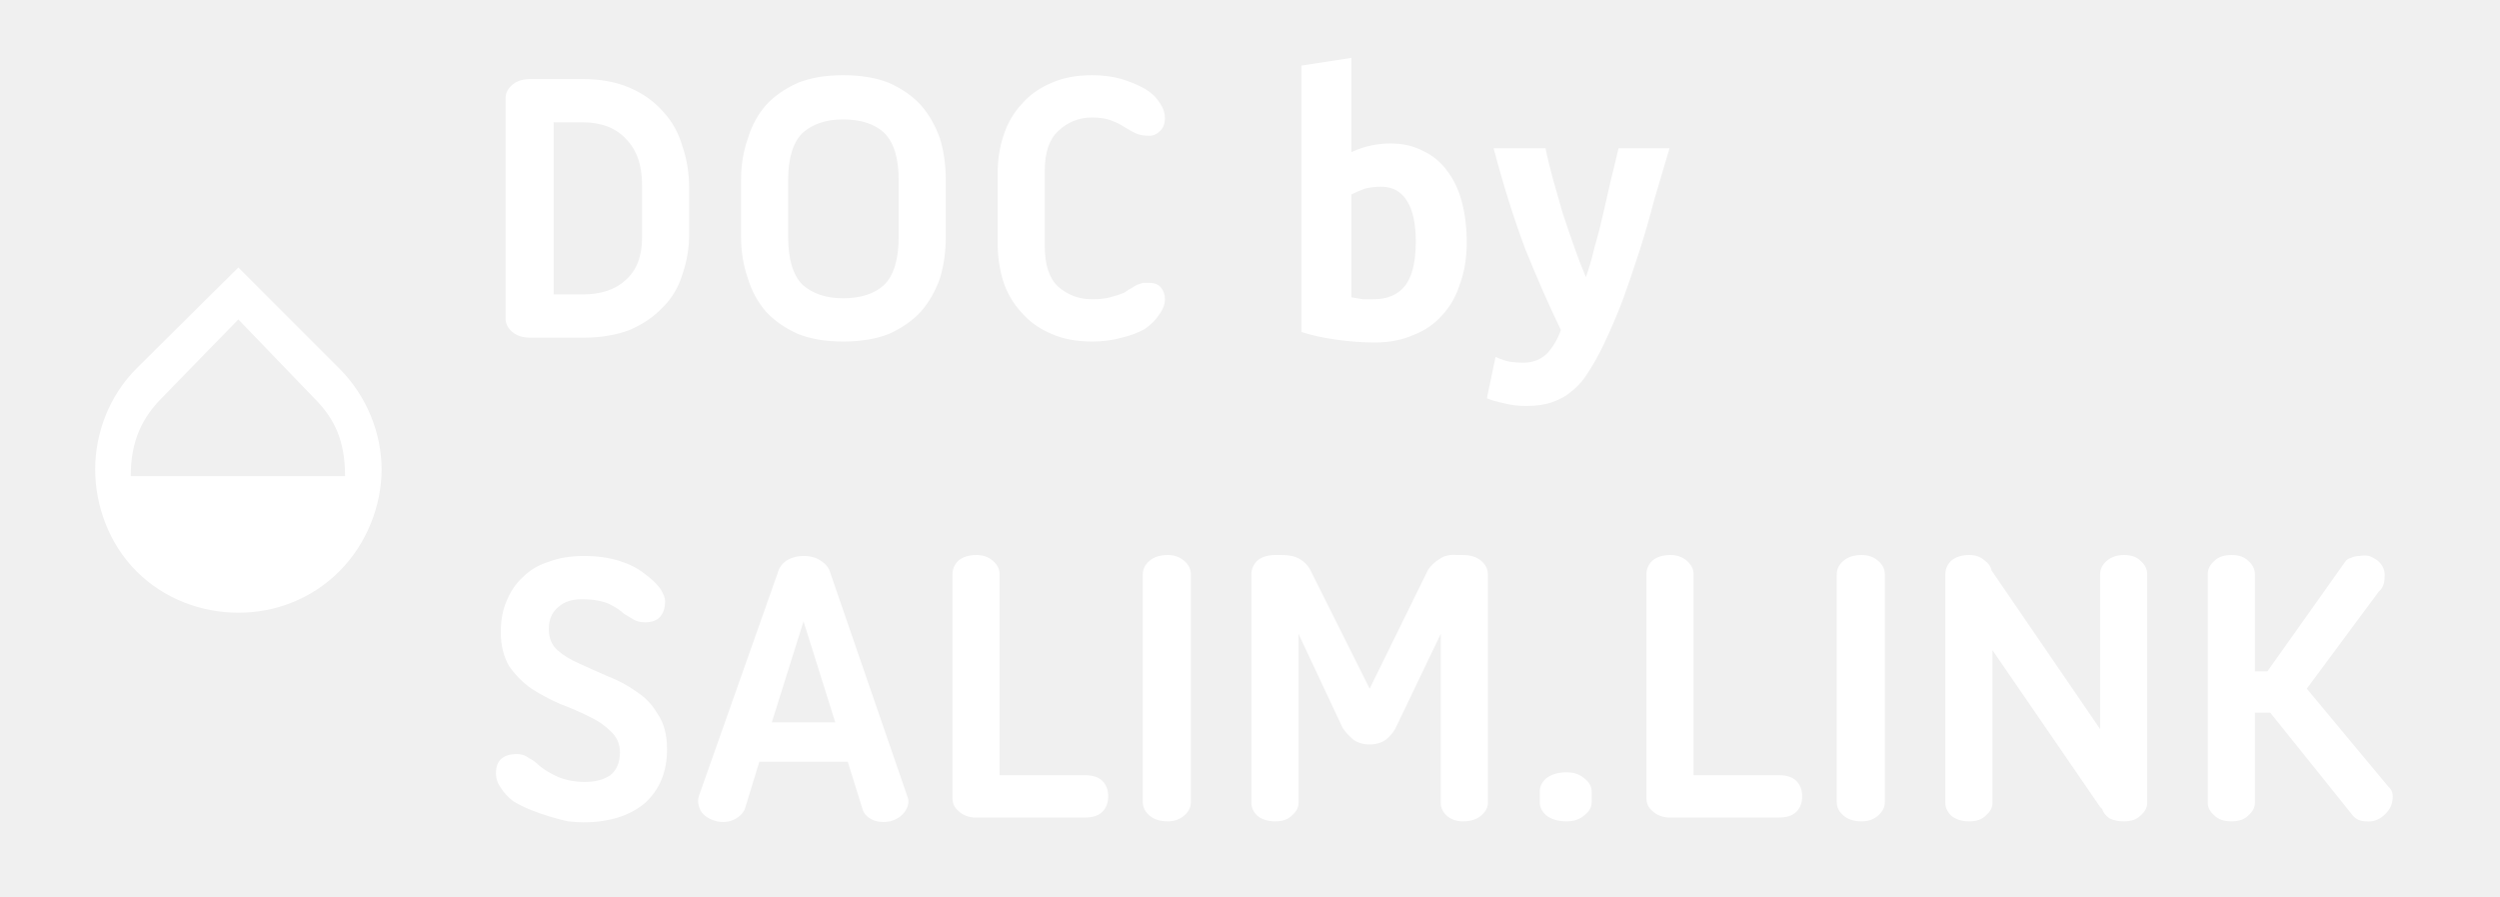
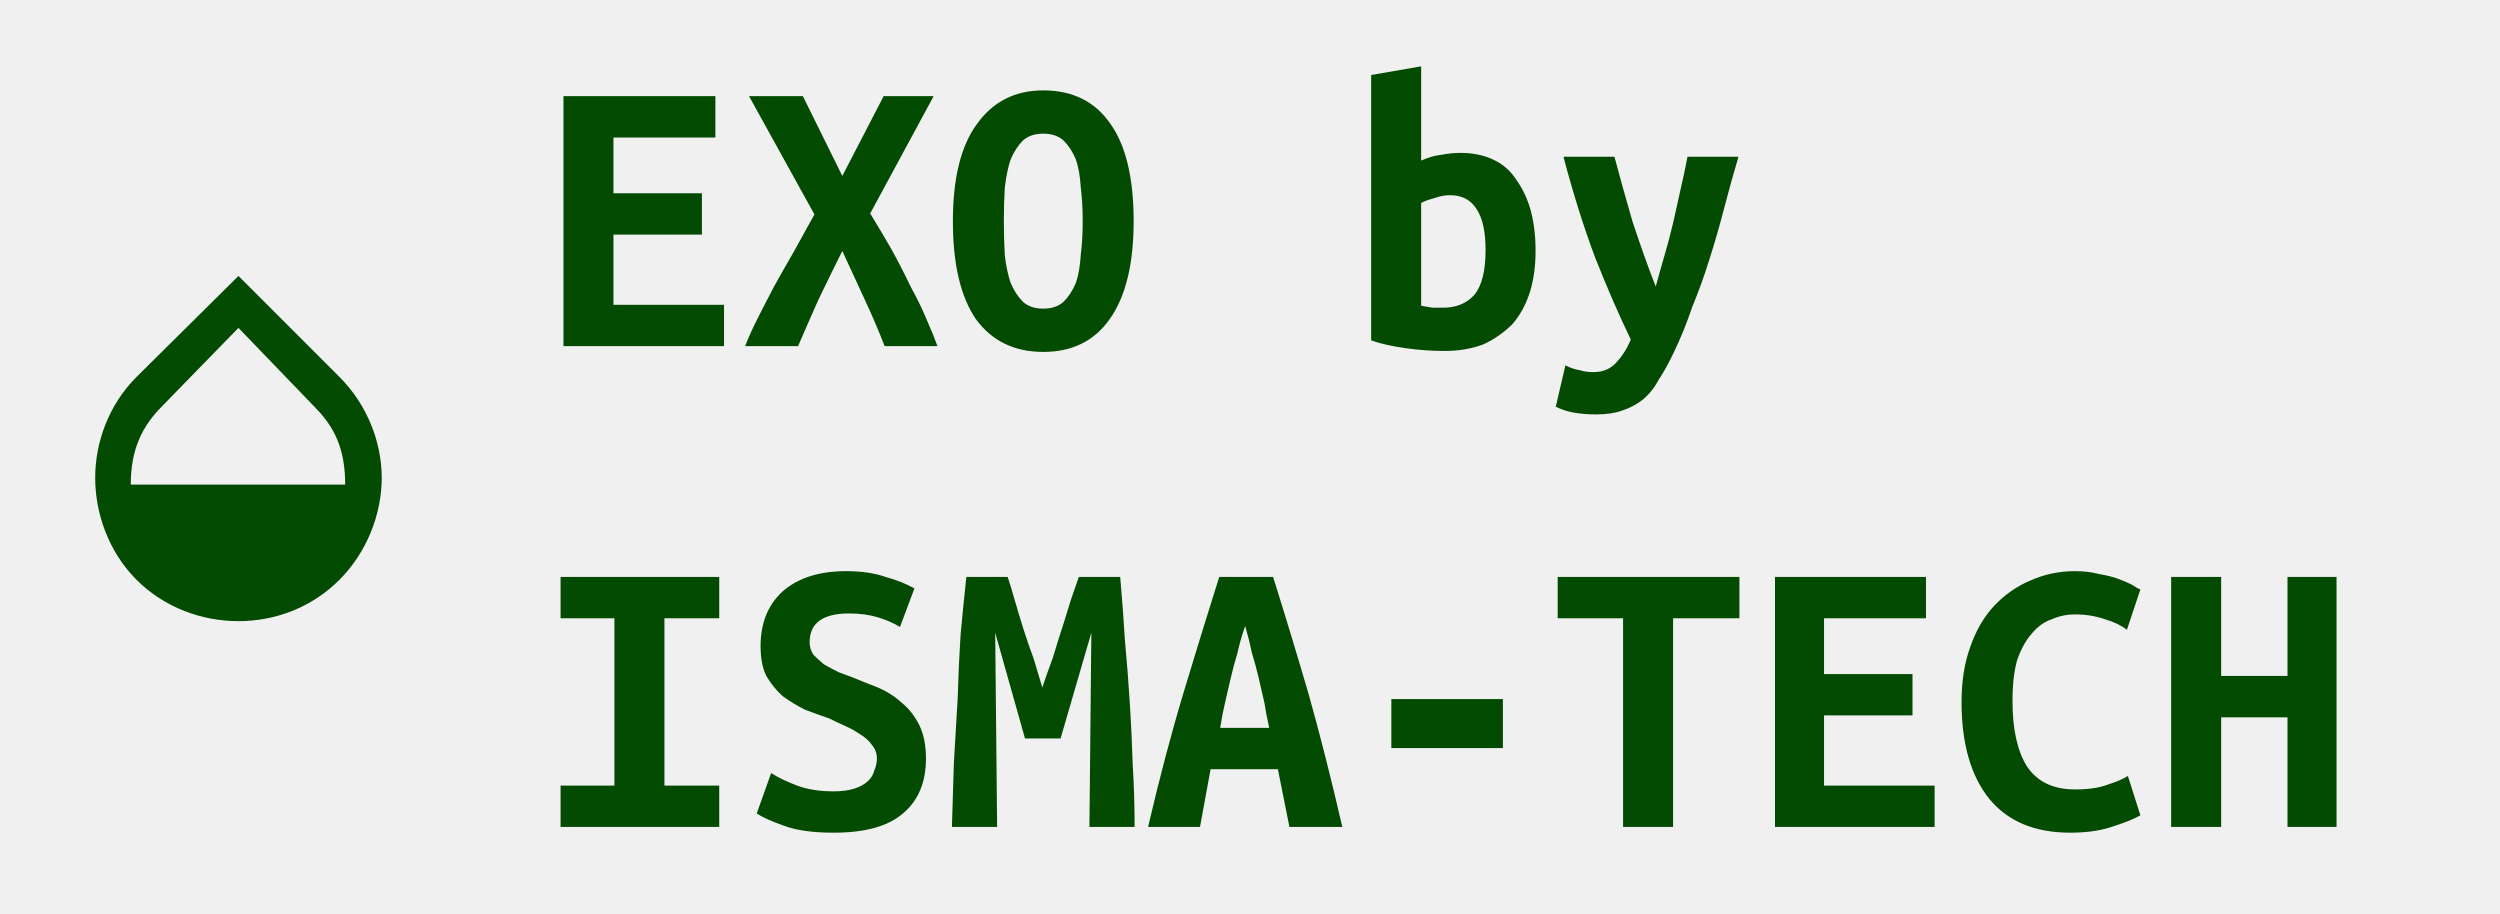
- <svg xmlns="http://www.w3.org/2000/svg" version="1.2" viewBox="0 0 260 93" width="290" height="104">
+ <svg xmlns="http://www.w3.org/2000/svg" version="1.2" viewBox="0 0 260 95" width="260" height="95">
  <style>
- 		.s0 { fill: #ffffff } 
+ 		.s0 { fill: #024b00 } 
	</style>
-   <path id="Layer" fill-rule="evenodd" class="s0" d="m39.7 48.7c0 3.7-1.5 7.7-4.4 10.6-2.9 2.9-6.7 4.3-10.5 4.3-3.8 0-7.7-1.4-10.6-4.3-2.9-2.9-4.3-6.9-4.3-10.6 0-3.7 1.4-7.6 4.3-10.5l10.6-10.5 10.5 10.5c2.9 2.9 4.4 6.8 4.4 10.5zm-3.8 0.7c0-3.7-1.1-6-3.2-8.1l-7.9-8.2-7.9 8.1c-2.1 2.1-3.3 4.5-3.3 8.2 0 0 22.3 0 22.3 0z" />
-   <path id="DOC by SALIM.LINK" class="s0" aria-label="DOC by SALIM.LINK" d="m52.6 33v-22.9q0-0.8 0.7-1.4 0.7-0.6 1.9-0.6h5.4q2.8 0 4.9 0.9 2.1 0.9 3.5 2.5 1.4 1.5 2 3.6 0.7 2 0.7 4.4v4.7q0 2.2-0.7 4.2-0.6 2-2 3.4-1.4 1.5-3.5 2.4-2.1 0.8-4.9 0.8h-5.4q-1.2 0-1.9-0.6-0.7-0.6-0.7-1.4zm8-20.4h-3v17.9h3q2.9 0 4.5-1.5 1.7-1.5 1.7-4.4v-5.5q0-3.1-1.7-4.8-1.6-1.7-4.5-1.7zm16.5 11.9v-5.9q0-2.3 0.7-4.3 0.6-2 1.9-3.5 1.3-1.4 3.3-2.3 2-0.8 4.7-0.8 2.8 0 4.8 0.8 2 0.9 3.3 2.3 1.3 1.5 2 3.5 0.6 2 0.6 4.3v5.9q0 2.3-0.6 4.3-0.7 2-2 3.5-1.3 1.4-3.3 2.3-2 0.8-4.8 0.8-2.7 0-4.7-0.8-2-0.9-3.3-2.3-1.3-1.5-1.9-3.5-0.7-2-0.7-4.3zm4.9-5.9v5.9q0 3.5 1.5 5 1.6 1.4 4.2 1.4 2.8 0 4.3-1.4 1.5-1.5 1.5-5v-5.9q0-3.4-1.5-4.9-1.5-1.4-4.3-1.4-2.6 0-4.2 1.4-1.5 1.5-1.5 4.9zm21.8 6.6v-7.3q0-2.1 0.6-3.9 0.6-1.9 1.9-3.3 1.2-1.4 3.1-2.2 1.8-0.8 4.2-0.8 1.7 0 3.1 0.4 1.3 0.4 2.4 1 1 0.6 1.5 1.4 0.6 0.8 0.6 1.7 0 0.8-0.5 1.3-0.5 0.5-1.1 0.5-0.8 0-1.3-0.2-0.5-0.2-1.3-0.7-0.6-0.4-1.4-0.7-0.8-0.3-2-0.3-2 0-3.5 1.4-1.4 1.3-1.4 4.1v7.9q0 2.9 1.4 4.2 1.5 1.3 3.5 1.3 1.2 0 1.9-0.2 0.8-0.2 1.5-0.5 0.4-0.3 0.8-0.5 0.3-0.2 0.5-0.3 0.3-0.1 0.6-0.2 0.3 0 0.7 0 0.8 0 1.2 0.5 0.4 0.5 0.4 1.2 0 0.8-0.6 1.6-0.5 0.8-1.5 1.5-1.1 0.6-2.4 0.9-1.4 0.4-3.1 0.4-2.4 0-4.2-0.8-1.9-0.8-3.1-2.2-1.3-1.4-1.9-3.2-0.6-1.9-0.6-4zm43.5-0.2q0-2.8-0.9-4.2-0.9-1.5-2.7-1.5-0.9 0-1.7 0.2-0.8 0.3-1.4 0.6v10.7q0.6 0.1 1.2 0.2 0.7 0 1.1 0 2.1 0 3.2-1.3 1.2-1.4 1.2-4.7zm5.3 0.1q0 2.4-0.7 4.3-0.6 1.9-1.8 3.2-1.2 1.4-3 2.1-1.8 0.8-4 0.8-2 0-4.1-0.3-2.1-0.3-3.6-0.8v-27.7l5.2-0.8v9.8q1.1-0.5 2.1-0.7 1-0.2 2-0.2 1.9 0 3.4 0.8 1.5 0.7 2.5 2.1 1 1.3 1.5 3.2 0.5 1.9 0.5 4.2zm15.8-9.8h5.3q-0.8 2.7-1.6 5.4-0.7 2.7-1.5 5.2-0.8 2.5-1.7 5-0.9 2.4-2 4.7-0.8 1.7-1.6 2.9-0.7 1.2-1.7 2-0.9 0.8-2.1 1.2-1.1 0.4-2.7 0.4-1.3 0-2.4-0.3-1-0.2-1.7-0.5l0.9-4.3q0.9 0.4 1.5 0.5 0.7 0.1 1.4 0.1 1.5 0 2.5-1 0.9-1 1.4-2.4-1.8-3.7-3.7-8.4-1.8-4.8-3.3-10.5h5.4q0.3 1.5 0.8 3.3 0.5 1.7 1 3.5 0.6 1.8 1.2 3.5 0.6 1.7 1.2 3.1 0.5-1.4 0.9-3.1 0.5-1.7 0.9-3.5 0.4-1.7 0.8-3.5 0.4-1.7 0.8-3.3zm-107.7 70.1q-0.7 0-1.6-0.1-0.9-0.2-1.9-0.5-1-0.3-2-0.7-1-0.4-1.8-0.9-0.8-0.6-1.3-1.4-0.5-0.7-0.5-1.5 0-2 2.2-2 0.7 0 1.2 0.4 0.6 0.3 1.1 0.8 0.7 0.6 2 1.2 1.3 0.5 2.7 0.5 1.7 0 2.7-0.7 1-0.8 1-2.4 0-1.3-1-2.2-0.9-0.9-2.2-1.5-1.4-0.7-3-1.3-1.6-0.7-3-1.6-1.3-0.9-2.3-2.3-0.9-1.5-0.9-3.6 0-1.8 0.6-3.2 0.6-1.5 1.7-2.5 1.1-1.1 2.7-1.6 1.6-0.6 3.6-0.6 2.1 0 3.7 0.5 1.6 0.5 2.6 1.3 1.1 0.8 1.7 1.6 0.5 0.8 0.5 1.3 0 1-0.5 1.6-0.5 0.6-1.6 0.6-0.7 0-1.2-0.3-0.5-0.3-1-0.6-0.5-0.5-1.5-1-1.1-0.5-2.9-0.5-1.5 0-2.4 0.8-1 0.8-1 2.3 0 1.4 0.9 2.2 0.9 0.8 2.3 1.4 1.3 0.6 2.9 1.3 1.6 0.6 3 1.6 1.4 0.9 2.2 2.3 1 1.4 1 3.7 0 3.5-2.3 5.6-2.4 2-6.4 2zm25.7-25.9l8 23.2q0.3 0.7-0.2 1.5-0.5 0.8-1.6 1.1-1.1 0.2-1.9-0.2-0.8-0.4-1-1.2l-1.5-4.8h-9.2l-1.5 4.9q-0.3 0.7-1.1 1.1-0.8 0.4-1.8 0.2-1.2-0.3-1.7-1.1-0.4-0.8-0.2-1.5l8.2-23.2q0.2-0.8 0.9-1.3 0.8-0.5 1.8-0.5 1.1 0 1.8 0.5 0.8 0.5 1 1.3zm-2.8 5l-3.3 10.5h6.6zm15.5 18.4v-23.3q0-0.8 0.6-1.4 0.7-0.6 1.9-0.6 1 0 1.7 0.6 0.7 0.6 0.7 1.4v20.9h8.9q1.2 0 1.8 0.6 0.6 0.6 0.6 1.6 0 1-0.6 1.6-0.6 0.6-1.8 0.6h-11.6q-1-0.1-1.6-0.7-0.6-0.5-0.6-1.3zm19.8 0.4v-23.7q0-0.8 0.7-1.4 0.7-0.6 1.9-0.6 1 0 1.7 0.6 0.7 0.6 0.7 1.4v23.7q0 0.8-0.7 1.4-0.7 0.6-1.7 0.6-1.2 0-1.9-0.6-0.7-0.6-0.7-1.4zm23.6-6q-1 0-1.7-0.5-0.7-0.6-1.1-1.2l-4.6-9.8v17.6q0 0.7-0.7 1.3-0.6 0.6-1.7 0.6-1.2 0-1.9-0.6-0.6-0.6-0.6-1.3v-23.8q0-0.8 0.6-1.4 0.7-0.6 1.9-0.6h0.7q1.1 0 1.8 0.4 0.7 0.4 1.1 1.1l6.2 12.4 6.1-12.4q0.5-0.7 1.2-1.1 0.7-0.5 1.8-0.4h0.6q1.2 0 1.9 0.6 0.7 0.6 0.7 1.4v23.8q0 0.7-0.7 1.3-0.7 0.6-1.9 0.6-1 0-1.7-0.6-0.6-0.6-0.6-1.3v-17.6l-4.7 9.8q-0.3 0.6-1 1.2-0.7 0.5-1.7 0.5zm17.7 6v-1.1q0-0.8 0.7-1.4 0.8-0.6 2.1-0.6 1.1 0 1.8 0.6 0.8 0.6 0.8 1.4v1.1q0 0.8-0.8 1.4-0.7 0.6-1.8 0.6-1.3 0-2.1-0.6-0.7-0.6-0.7-1.4zm11.1-0.4v-23.3q0-0.8 0.6-1.4 0.7-0.6 1.9-0.6 1 0 1.7 0.6 0.7 0.6 0.7 1.4v20.9h8.9q1.2 0 1.8 0.6 0.6 0.6 0.6 1.6 0 1-0.6 1.6-0.6 0.6-1.8 0.6h-11.6q-1-0.1-1.6-0.7-0.6-0.5-0.6-1.3zm19.8 0.4v-23.7q0-0.8 0.7-1.4 0.7-0.6 1.9-0.6 1 0 1.7 0.6 0.7 0.6 0.7 1.4v23.7q0 0.8-0.7 1.4-0.7 0.6-1.7 0.6-1.2 0-1.9-0.6-0.7-0.6-0.7-1.4zm11.3 0.1v-23.8q0-0.8 0.6-1.4 0.7-0.6 1.9-0.6 0.9 0 1.5 0.5 0.7 0.5 0.8 1.1l11.3 16.5v-16.1q0-0.8 0.7-1.4 0.7-0.6 1.8-0.6 1.1 0 1.7 0.6 0.7 0.6 0.7 1.4v23.8q0 0.7-0.7 1.3-0.6 0.6-1.7 0.6-0.9 0-1.5-0.3-0.6-0.4-0.8-1l-0.2-0.2-11.2-16.3v15.9q0 0.7-0.7 1.3-0.6 0.6-1.7 0.6-1.2 0-1.9-0.6-0.6-0.6-0.6-1.3zm27.3 0v-23.8q0-0.8 0.7-1.4 0.6-0.6 1.8-0.6 1.1 0 1.7 0.6 0.7 0.6 0.7 1.4v10.1h1.3l8.1-11.4q0.2-0.3 0.6-0.4 0.4-0.2 0.9-0.2 0.5-0.1 1 0 0.5 0.2 0.9 0.5 0.8 0.7 0.7 1.7 0 1-0.6 1.5l-7.5 10.1 8.5 10.2q0.6 0.5 0.4 1.5-0.1 0.8-0.9 1.5-0.8 0.7-1.8 0.6-0.9 0-1.4-0.6l-8.6-10.7h-1.6v9.4q0 0.7-0.7 1.3-0.6 0.6-1.7 0.6-1.2 0-1.8-0.6-0.7-0.6-0.7-1.3z" />
+   <path id="Layer" fill-rule="evenodd" class="s0" d="m39.7 49.7c0 3.7-1.5 7.7-4.4 10.6-2.9 2.9-6.7 4.3-10.5 4.3-3.8 0-7.7-1.4-10.6-4.3-2.9-2.9-4.3-6.9-4.3-10.6 0-3.7 1.4-7.6 4.3-10.5l10.6-10.5 10.5 10.5c2.9 2.9 4.4 6.8 4.4 10.5zm-3.8 0.7c0-3.7-1.1-6-3.2-8.1l-7.9-8.2-7.9 8.1c-2.1 2.1-3.3 4.5-3.3 8.2z" />
+   <path id="EXO by ISMA-TECH" class="s0" aria-label="EXO by ISMA-TECH" d="m75.3 36h-16.7v-26h15.8v4.3h-10.6v5.8h9.2v4.3h-9.2v7.3h11.5zm22.2 0h-5.5q-0.8-2.1-2-4.7-1.2-2.6-2.4-5.2-1.2 2.4-2.5 5.1-1.2 2.7-2.1 4.8h-5.5q0.4-1.1 1.2-2.7 0.8-1.6 1.8-3.5 1-1.8 2.1-3.7 1.1-2 2.1-3.8l-6.8-12.3h5.6l4.1 8.3 4.3-8.3h5.2l-6.6 12.2q1.1 1.8 2.2 3.7 1.1 2 2 3.9 1 1.8 1.7 3.5 0.7 1.6 1.1 2.7zm6.9-13q0 1.9 0.1 3.6 0.2 1.6 0.6 2.8 0.5 1.2 1.3 2 0.8 0.7 2.1 0.7 1.3 0 2.1-0.7 0.8-0.8 1.3-2 0.4-1.2 0.5-2.9 0.2-1.6 0.2-3.5 0-1.9-0.2-3.5-0.1-1.7-0.5-2.9-0.5-1.2-1.3-2-0.8-0.7-2.1-0.7-1.3 0-2.1 0.7-0.8 0.8-1.3 2-0.4 1.2-0.6 2.9-0.1 1.6-0.1 3.5zm-5.3 0q0-6.7 2.5-10.1 2.5-3.5 6.9-3.5 4.6 0 7 3.5 2.4 3.4 2.4 10.1 0 6.7-2.5 10.2-2.4 3.4-6.9 3.4-4.5 0-7-3.4-2.4-3.5-2.4-10.2zm55.4 3q0-2.8-0.9-4.2-0.9-1.5-2.8-1.5-0.8 0-1.6 0.3-0.8 0.2-1.4 0.5v10.7q0.6 0.1 1.2 0.2 0.7 0 1.1 0 2 0 3.2-1.3 1.2-1.4 1.2-4.7zm5.2 0.1q0 2.4-0.6 4.3-0.6 1.9-1.8 3.3-1.3 1.3-3 2.1-1.8 0.7-4.1 0.7-2 0-4.1-0.3-2.1-0.3-3.5-0.8v-27.6l5.2-0.9v9.8q1.1-0.5 2.1-0.6 1-0.2 2-0.2 1.9 0 3.4 0.7 1.5 0.7 2.4 2.1 1 1.4 1.5 3.2 0.5 1.9 0.5 4.2zm15.8-9.8h5.3q-0.8 2.7-1.5 5.4-0.7 2.7-1.5 5.2-0.8 2.6-1.8 5-0.8 2.4-1.9 4.7-0.8 1.7-1.6 2.9-0.7 1.3-1.7 2.1-0.9 0.7-2.1 1.1-1.1 0.4-2.7 0.4-1.3 0-2.4-0.2-1-0.2-1.8-0.6l1-4.3q0.8 0.4 1.5 0.5 0.6 0.2 1.4 0.2 1.5 0 2.4-1 1-1.1 1.5-2.4-1.8-3.7-3.7-8.5-1.8-4.8-3.3-10.5h5.3q0.4 1.5 0.9 3.3 0.5 1.8 1 3.5 0.6 1.8 1.2 3.5 0.6 1.7 1.2 3.2 0.4-1.5 0.9-3.2 0.5-1.7 0.9-3.4 0.4-1.8 0.8-3.6 0.4-1.7 0.7-3.3zm-100.7 69.7h-16.5v-4.3h5.6v-17.4h-5.6v-4.3h16.5v4.3h-5.7v17.4h5.7zm11.9-3.7q1.3 0 2.2-0.3 0.9-0.3 1.4-0.8 0.5-0.5 0.6-1 0.3-0.7 0.3-1.3 0-0.8-0.5-1.4-0.5-0.7-1.2-1.1-0.7-0.5-1.6-0.9-0.9-0.4-1.7-0.8-1.2-0.4-2.5-0.9-1.2-0.6-2.3-1.4-1-0.9-1.7-2.1-0.6-1.2-0.6-3.1 0-3.6 2.3-5.7 2.4-2.1 6.6-2.1 2.4 0 4.1 0.6 1.8 0.5 3 1.2l-1.5 4q-1-0.6-2.3-1-1.3-0.4-3-0.4-4.1 0-4.1 3 0 0.7 0.4 1.3 0.5 0.5 1.1 1 0.7 0.4 1.5 0.8 0.8 0.3 1.6 0.6 1.2 0.5 2.5 1 1.4 0.6 2.5 1.6 1.1 0.9 1.8 2.3 0.7 1.4 0.7 3.5 0 3.7-2.4 5.7-2.3 2-7.2 2-3.2 0-5.1-0.7-2-0.7-2.9-1.3l1.5-4.2q1.1 0.7 2.7 1.3 1.6 0.6 3.8 0.6zm13.8-22.3h4.3q0.3 0.9 0.7 2.3 0.4 1.4 0.9 3 0.5 1.6 1.1 3.2 0.5 1.7 0.9 3 0.5-1.5 1.1-3.1 0.5-1.7 1-3.2 0.5-1.6 0.9-2.9 0.5-1.4 0.8-2.3h4.3q0.3 3.4 0.5 6.7 0.3 3.2 0.5 6.4 0.2 3.1 0.3 6.4 0.2 3.2 0.2 6.5h-4.7l0.2-20.2-3.2 11h-3.7l-3.1-11 0.2 20.2h-4.7q0.1-3.2 0.2-6.6 0.2-3.4 0.4-6.8 0.1-3.5 0.3-6.6 0.3-3.2 0.6-6zm39.1 26h-5.5l-1.2-6h-7l-1.1 6h-5.4q1.8-7.7 3.7-14 1.9-6.3 3.7-12h5.6q1.8 5.7 3.7 12.2 1.8 6.4 3.5 13.8zm-10.1-20.9q-0.5 1.4-0.8 2.8-0.4 1.3-0.7 2.6-0.3 1.3-0.6 2.6-0.3 1.3-0.5 2.6h5.1q-0.3-1.3-0.5-2.6-0.3-1.3-0.6-2.6-0.3-1.3-0.7-2.6-0.3-1.4-0.7-2.8zm15.2 12.7v-5.1h11.6v5.1zm17.3-17.8h18.9v4.3h-6.9v21.7h-5.2v-21.7h-6.8zm39.2 26h-16.6v-26h15.7v4.3h-10.6v5.8h9.2v4.3h-9.2v7.3h11.5zm14.1 0.6q-5.5 0-8.4-3.5-2.9-3.6-2.9-10.1 0-3.2 0.9-5.7 0.9-2.6 2.5-4.3 1.6-1.7 3.7-2.6 2.2-1 4.7-1 1.4 0 2.5 0.3 1.2 0.2 2 0.5 0.8 0.3 1.4 0.6 0.6 0.4 0.9 0.5l-1.4 4.2q-0.9-0.7-2.3-1.1-1.4-0.5-3.1-0.5-1.3 0-2.4 0.5-1.2 0.4-2.1 1.5-0.9 1-1.5 2.7-0.5 1.7-0.5 4.3 0 4.4 1.5 6.8 1.6 2.4 5 2.4 2.1 0 3.4-0.5 1.3-0.4 2.1-0.9l1.3 4.1q-1.1 0.6-3 1.2-1.8 0.6-4.3 0.6zm22.6-26.6h5.1v26h-5.1v-11.4h-6.9v11.4h-5.2v-26h5.2v10.3h6.9z" />
</svg>
